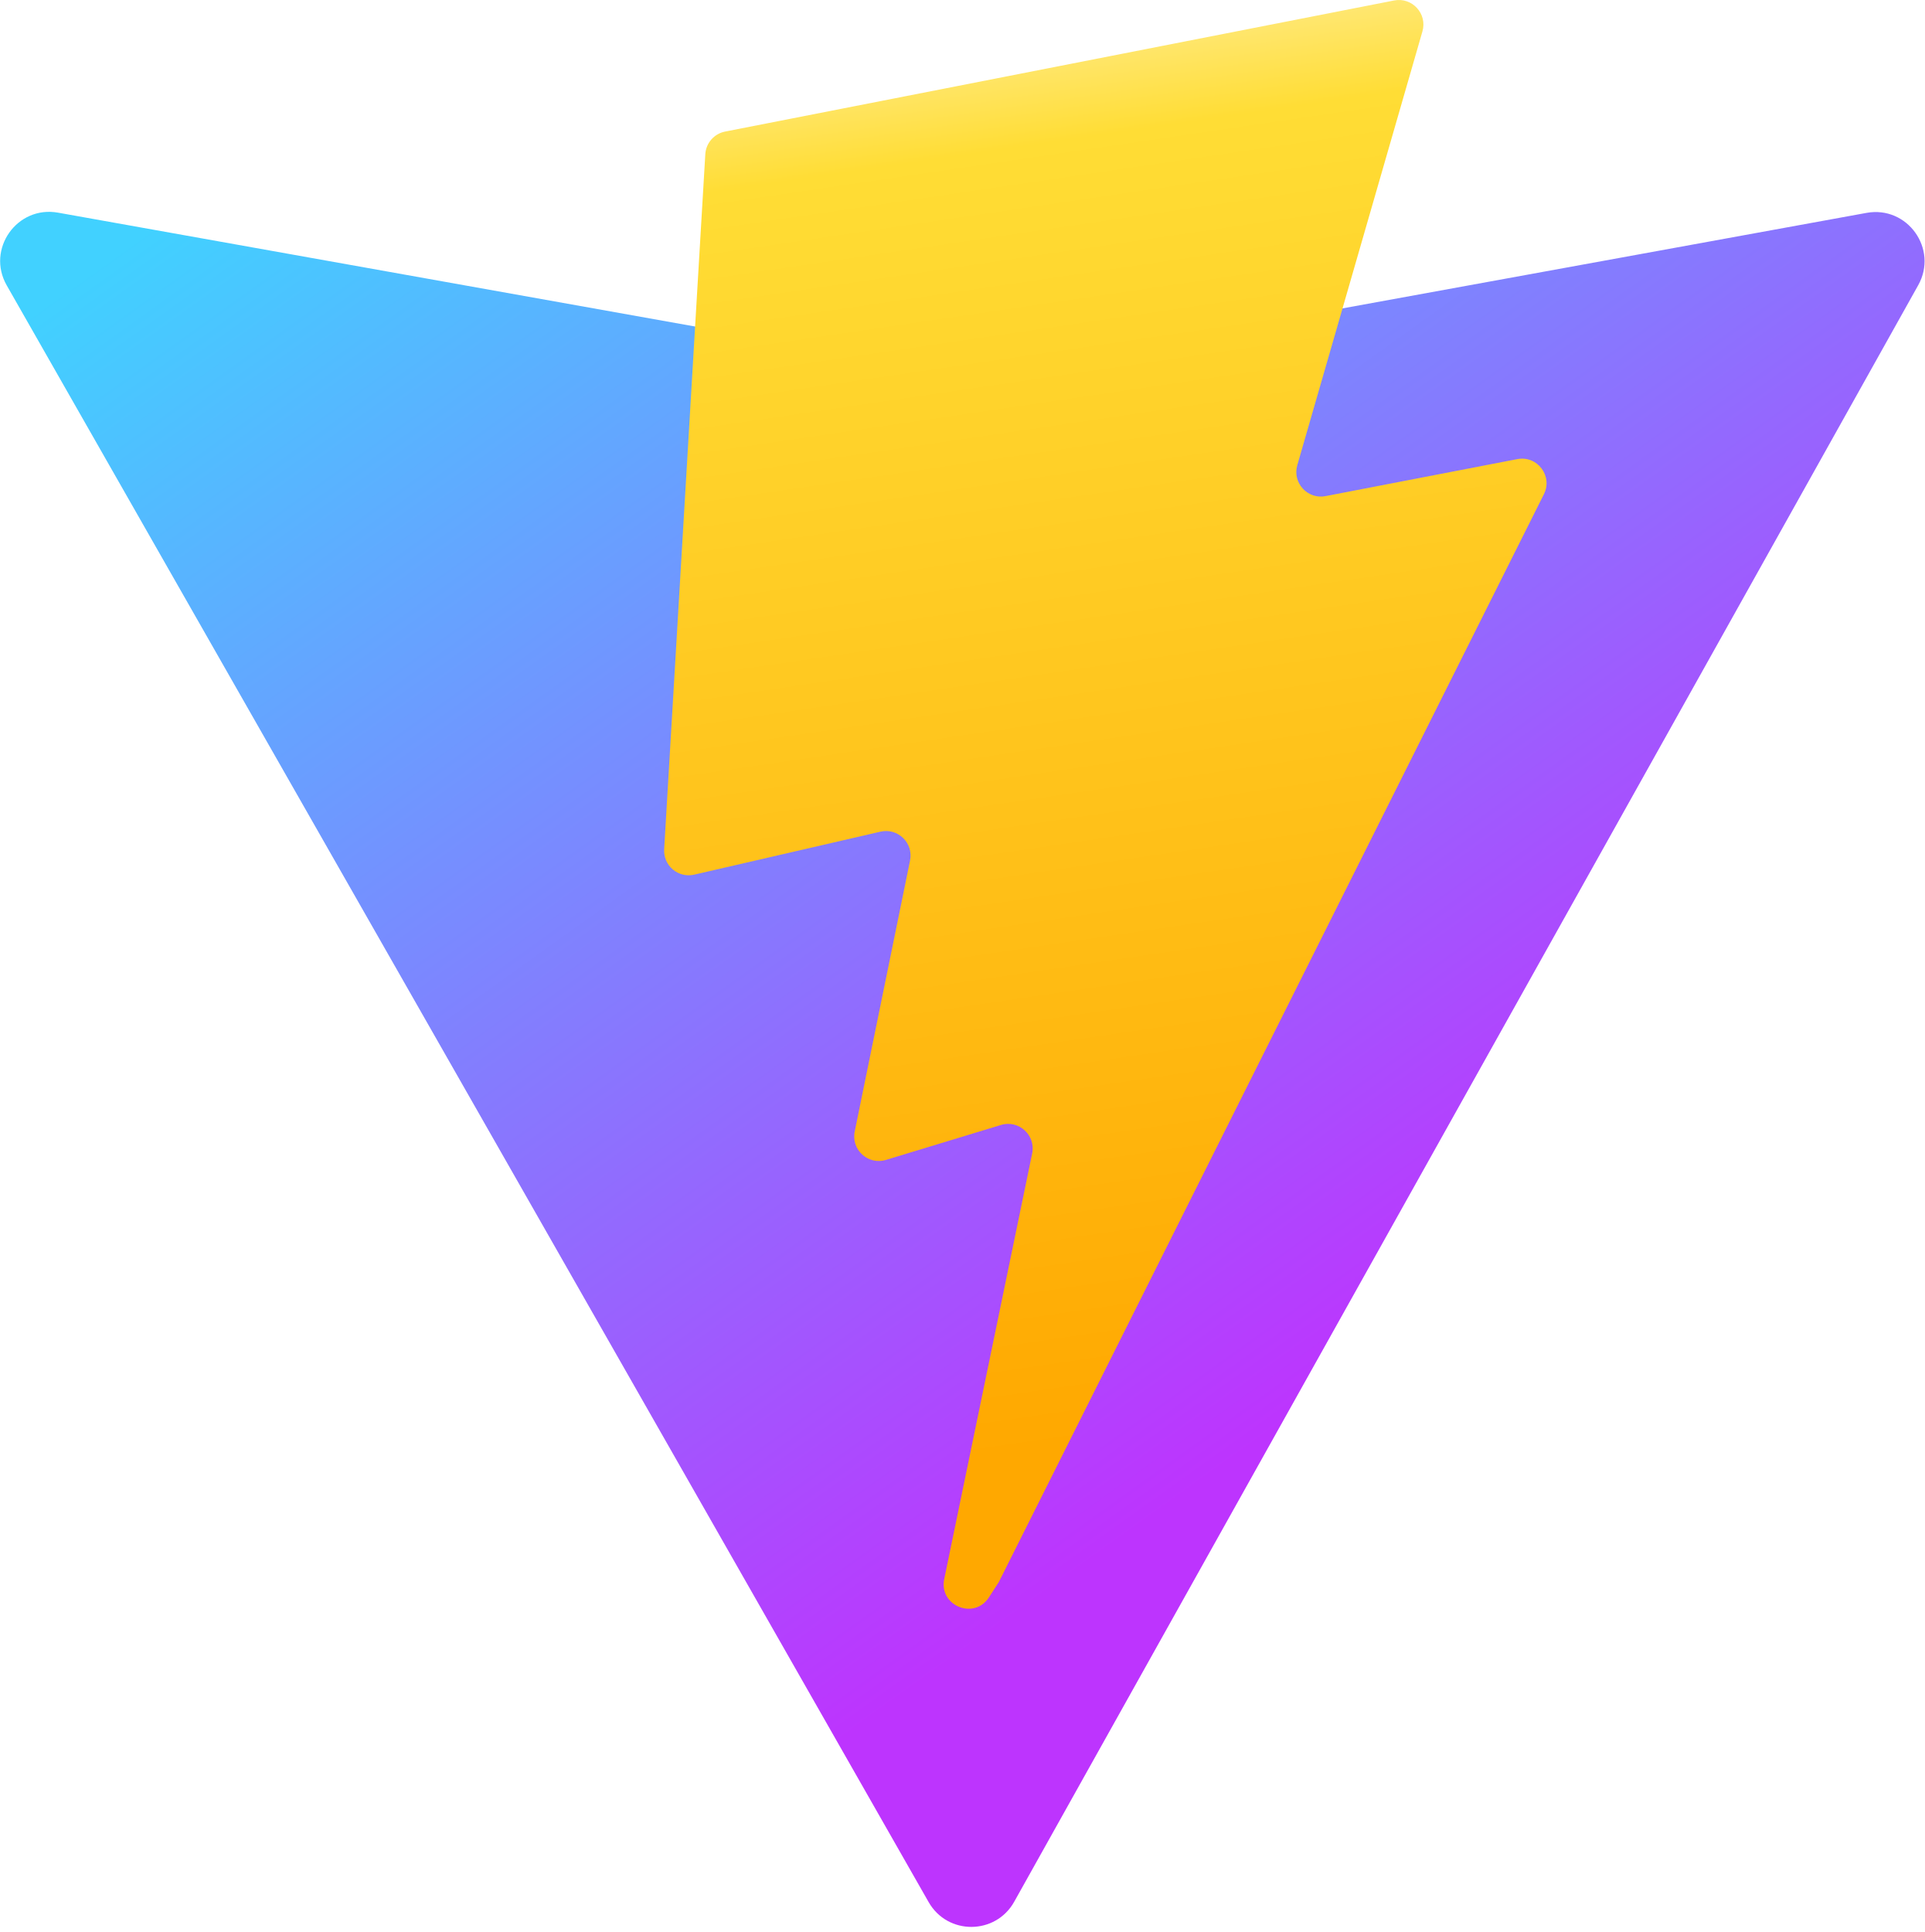
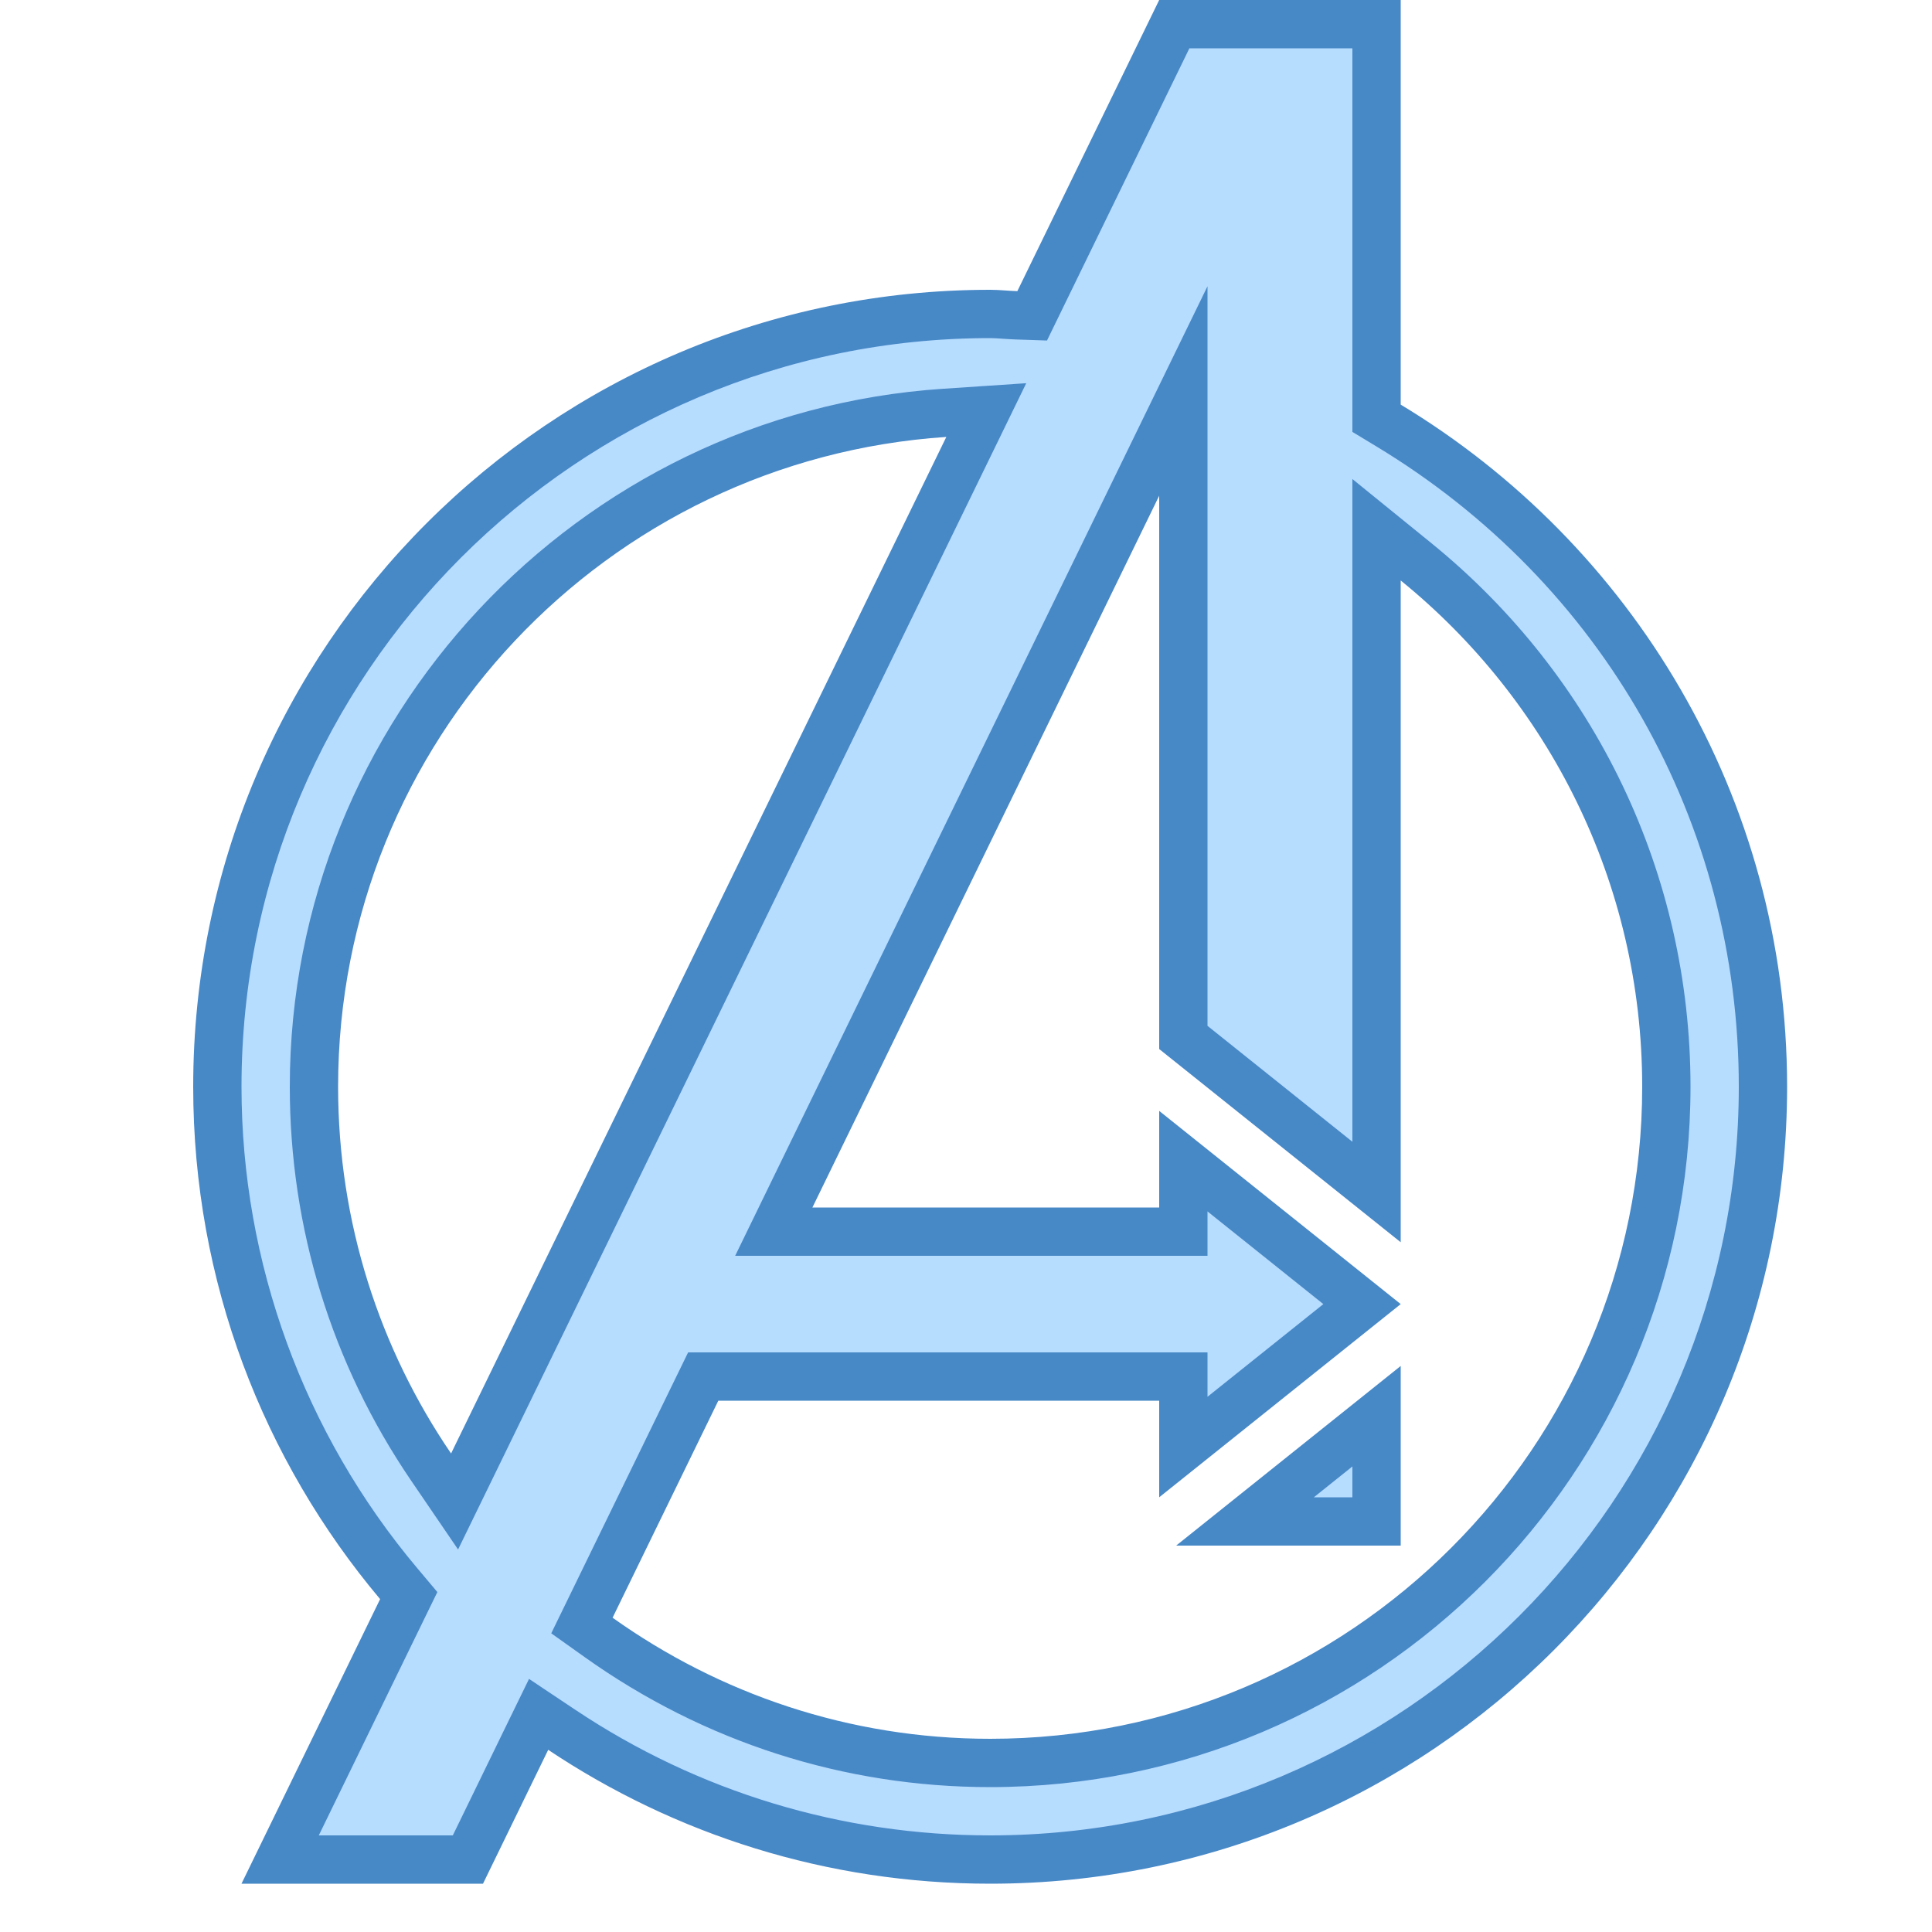
- <svg xmlns="http://www.w3.org/2000/svg" aria-hidden="true" role="img" class="iconify iconify--logos" width="31.88" height="32" preserveAspectRatio="xMidYMid meet" viewBox="0 0 256 257">
-   <defs>
-     <linearGradient id="IconifyId1813088fe1fbc01fb466" x1="-.828%" x2="57.636%" y1="7.652%" y2="78.411%">
-       <stop offset="0%" stop-color="#41D1FF" />
-       <stop offset="100%" stop-color="#BD34FE" />
-     </linearGradient>
-     <linearGradient id="IconifyId1813088fe1fbc01fb467" x1="43.376%" x2="50.316%" y1="2.242%" y2="89.03%">
-       <stop offset="0%" stop-color="#FFEA83" />
-       <stop offset="8.333%" stop-color="#FFDD35" />
-       <stop offset="100%" stop-color="#FFA800" />
-     </linearGradient>
-   </defs>
-   <path fill="url(#IconifyId1813088fe1fbc01fb466)" d="M255.153 37.938L134.897 252.976c-2.483 4.44-8.862 4.466-11.382.048L.875 37.958c-2.746-4.814 1.371-10.646 6.827-9.67l120.385 21.517a6.537 6.537 0 0 0 2.322-.004l117.867-21.483c5.438-.991 9.574 4.796 6.877 9.62Z" />
-   <path fill="url(#IconifyId1813088fe1fbc01fb467)" d="M185.432.063L96.44 17.501a3.268 3.268 0 0 0-2.634 3.014l-5.474 92.456a3.268 3.268 0 0 0 3.997 3.378l24.777-5.718c2.318-.535 4.413 1.507 3.936 3.838l-7.361 36.047c-.495 2.426 1.782 4.5 4.151 3.78l15.304-4.649c2.372-.72 4.652 1.36 4.15 3.788l-11.698 56.621c-.732 3.542 3.979 5.473 5.943 2.437l1.313-2.028l72.516-144.72c1.215-2.423-.88-5.186-3.54-4.672l-25.505 4.922c-2.396.462-4.435-1.77-3.759-4.114l16.646-57.705c.677-2.35-1.37-4.583-3.769-4.113Z" />
+ <svg xmlns="http://www.w3.org/2000/svg" viewBox="0 0 40 40" width="40px" height="40px">
+   <path fill="#b6dcfe" d="M20.5,38.5c-3.171,0-6.239-0.929-8.872-2.688l-0.477-0.318L9.687,38.5H5.8l2.662-5.465l-0.209-0.249 C5.833,29.908,4.5,26.255,4.5,22.5c0-8.822,7.178-16,16-16c0.1,0,0.197,0.007,0.295,0.014l0.576,0.025L24.312,0.5H28.5v8.16 l0.242,0.146C33.6,11.736,36.5,16.855,36.5,22.5C36.5,31.322,29.322,38.5,20.5,38.5z M12.048,33.655l0.345,0.246 c2.388,1.701,5.191,2.6,8.107,2.6c7.72,0,14-6.28,14-14c0-4.233-1.89-8.196-5.185-10.871L28.5,10.968v13.711l-4-3.2V8.095 L16.021,25.5H24.5v-1.459L28.2,27l-3.7,2.959V28.5h-9.94L12.048,33.655z M19.56,8.547C12.237,9.035,6.5,15.164,6.5,22.5 c0,2.823,0.839,5.546,2.426,7.875l0.485,0.712L20.42,8.49L19.56,8.547z" />
+   <path fill="#4788c7" d="M28,1v7.377v0.565l0.483,0.292C33.19,12.073,36,17.032,36,22.5C36,31.047,29.047,38,20.5,38 c-3.072,0-6.044-0.9-8.594-2.604l-0.953-0.636l-0.502,1.03L9.375,38H6.6l2.17-4.454l0.285-0.584l-0.418-0.497 C6.291,29.676,5,26.138,5,22.5C5,13.953,11.953,7,20.5,7c0.088,0,0.174,0.007,0.26,0.013c0.089,0.006,0.179,0.012,0.269,0.015 l0.648,0.022l0.284-0.583L24.625,1H28 M15.221,26h1.6H24h1v-0.919L27.399,27L25,28.919V28h-1h-9.128h-0.625l-0.274,0.562 l-2.189,4.493l-0.371,0.761l0.69,0.491C14.575,36.069,17.479,37,20.5,37C28.495,37,35,30.495,35,22.5 c0-4.385-1.957-8.488-5.37-11.259L28,9.918v2.1v11.621l-3-2.4V10.263V5.927l-1.899,3.898l-7.18,14.737L15.221,26 M9.484,32.08 l0.755-1.549L20.492,9.484l0.755-1.55l-1.721,0.115C11.942,8.553,6,14.902,6,22.5c0,2.924,0.869,5.744,2.513,8.156L9.484,32.08 M29,0h-5l-2.937,6.028C20.875,6.022,20.69,6,20.5,6C11.387,6,4,13.387,4,22.5c0,4.042,1.458,7.739,3.87,10.608L5,39h5l1.35-2.772 C13.969,37.977,17.114,39,20.5,39C29.613,39,37,31.613,37,22.5c0-5.999-3.212-11.235-8-14.123V0L29,0z M9.339,30.093 C7.864,27.929,7,25.316,7,22.5c0-7.15,5.562-12.986,12.593-13.454L9.339,30.093L9.339,30.093z M16.82,25L24,10.263v11.456l5,4 V12.018c3.049,2.475,5,6.249,5,10.482C34,29.956,27.956,36,20.5,36c-2.917,0-5.61-0.934-7.817-2.507L14.872,29H24v2l5-4l-5-4v2 H16.82L16.82,25z" />
+   <g>
+     <path fill="#b6dcfe" d="M25.776 31.5L28.5 29.321 28.5 31.5z" />
+     <path fill="#4788c7" d="M28,30.361V31h-0.798L28,30.361 M29,28.281l-4.375,3.5L24.351,32H29V28.281L29,28.281z" />
+   </g>
</svg>
